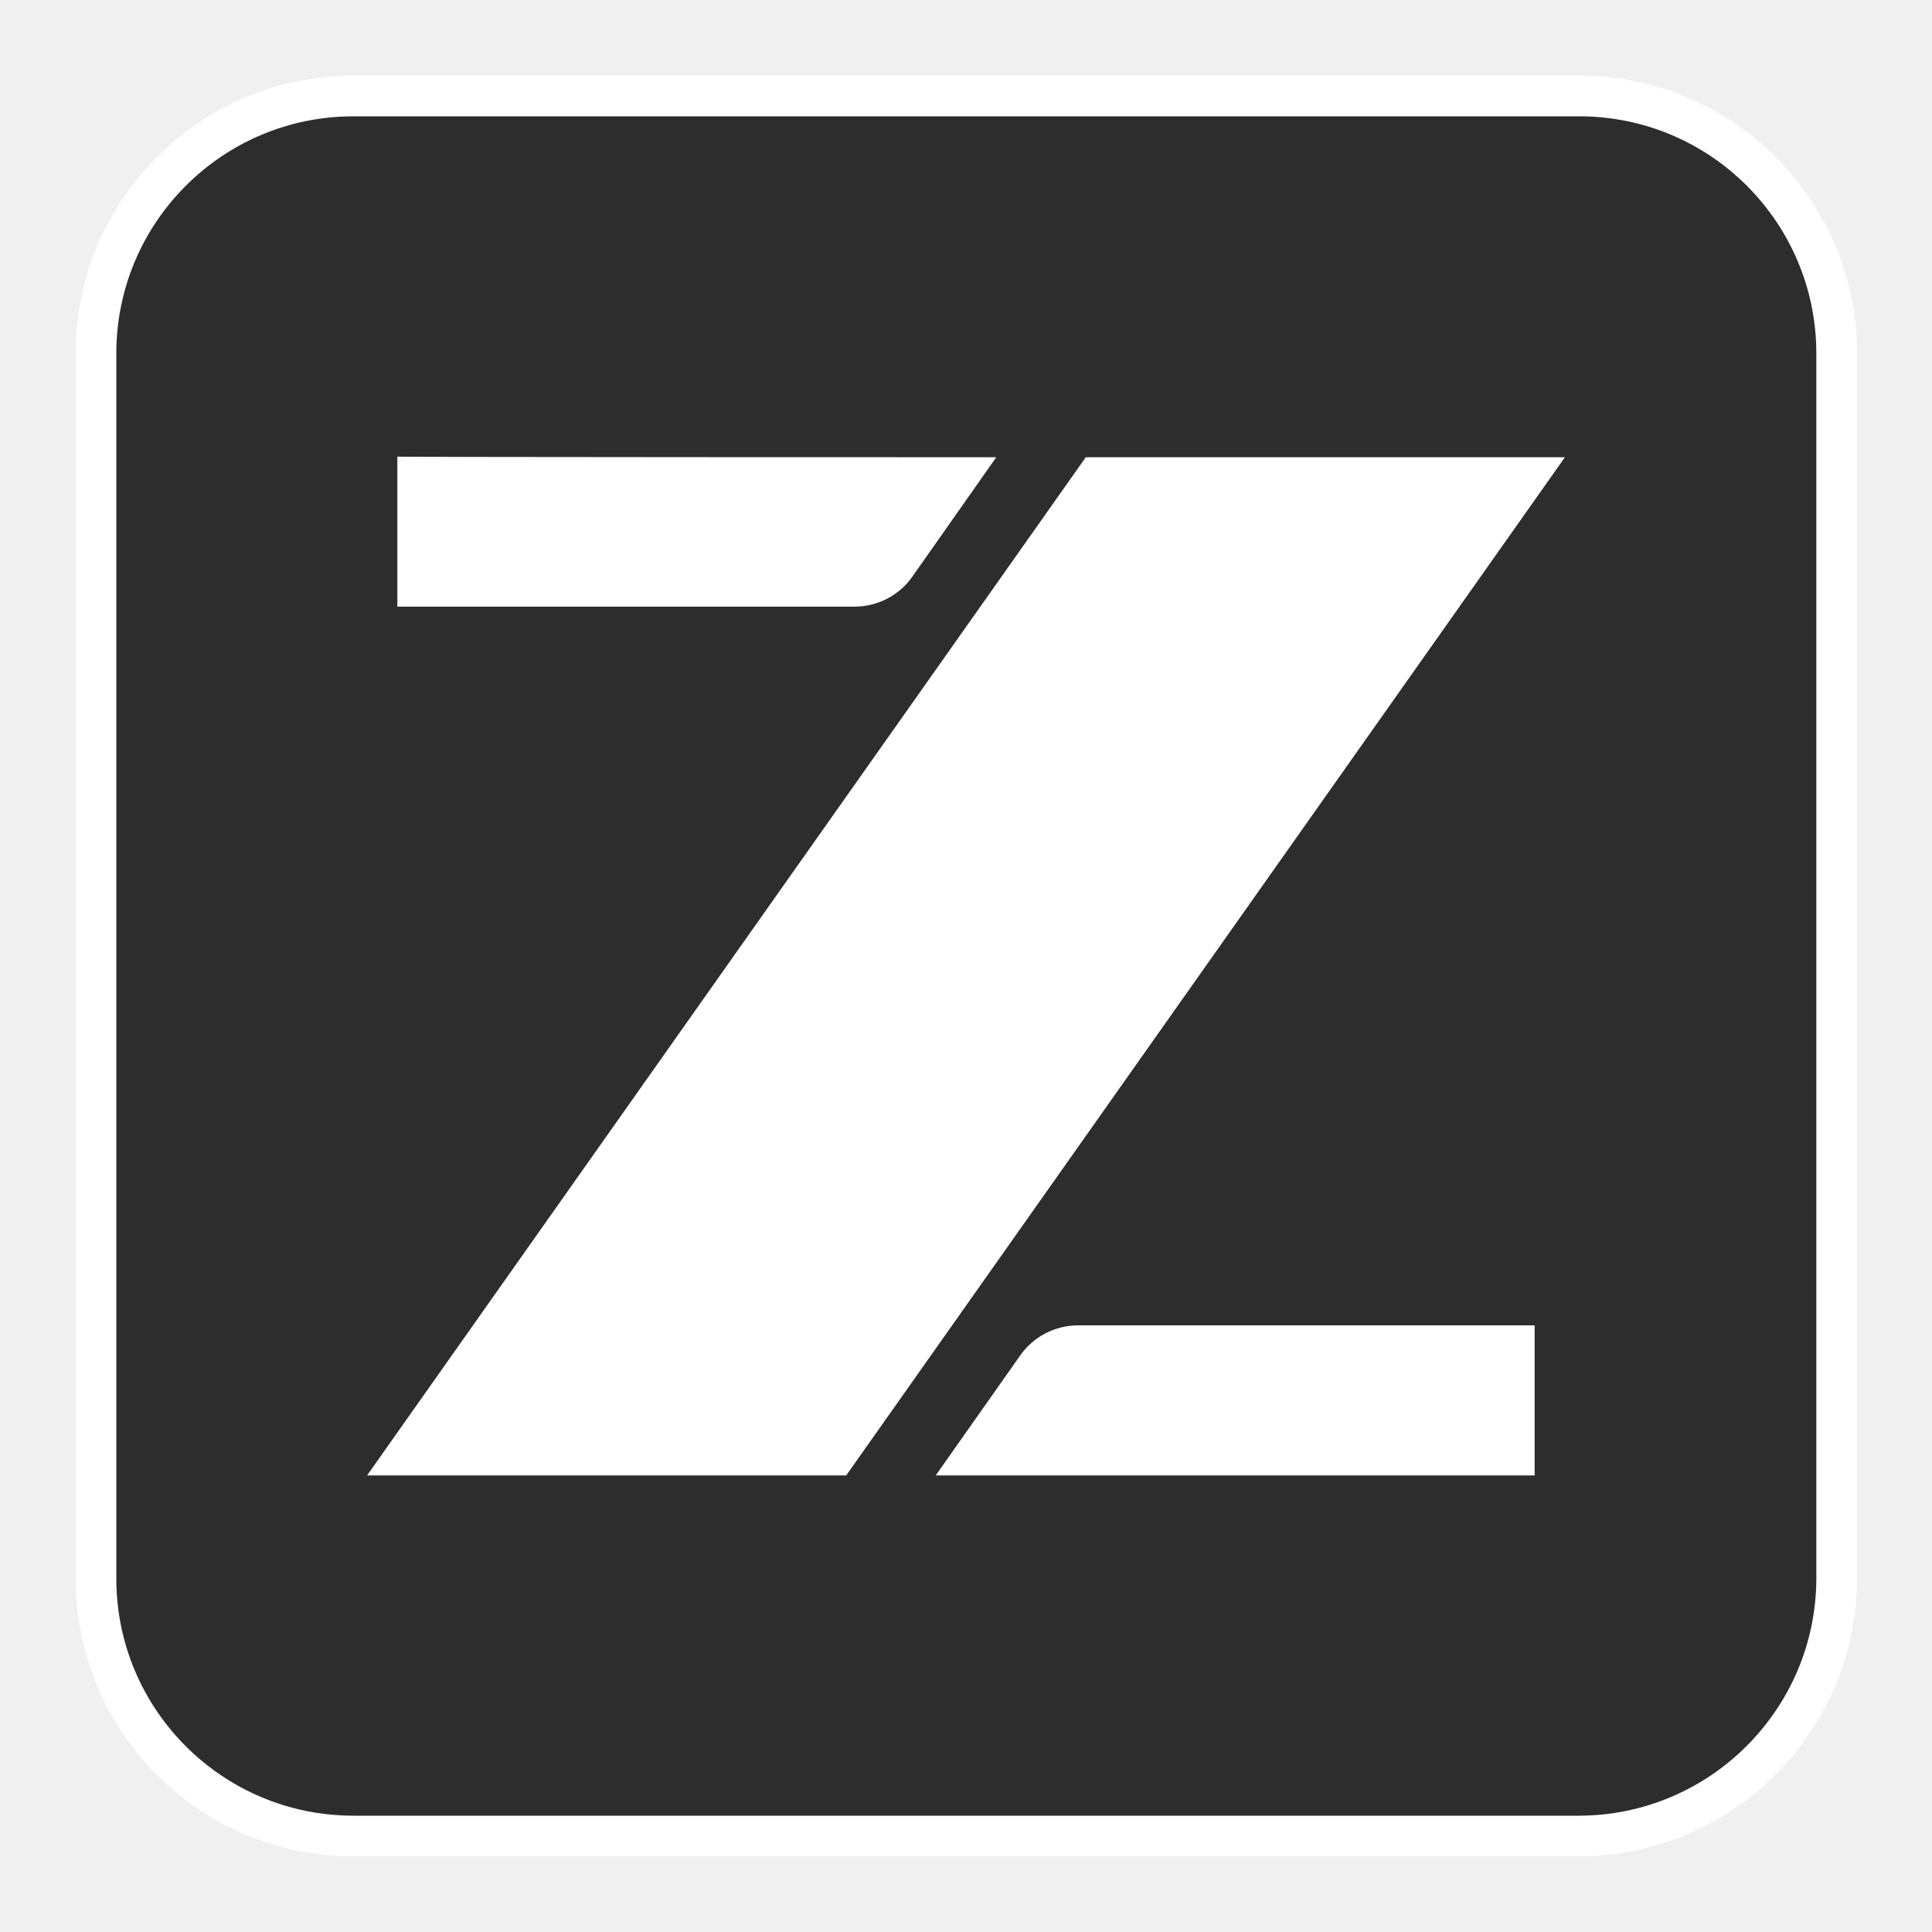
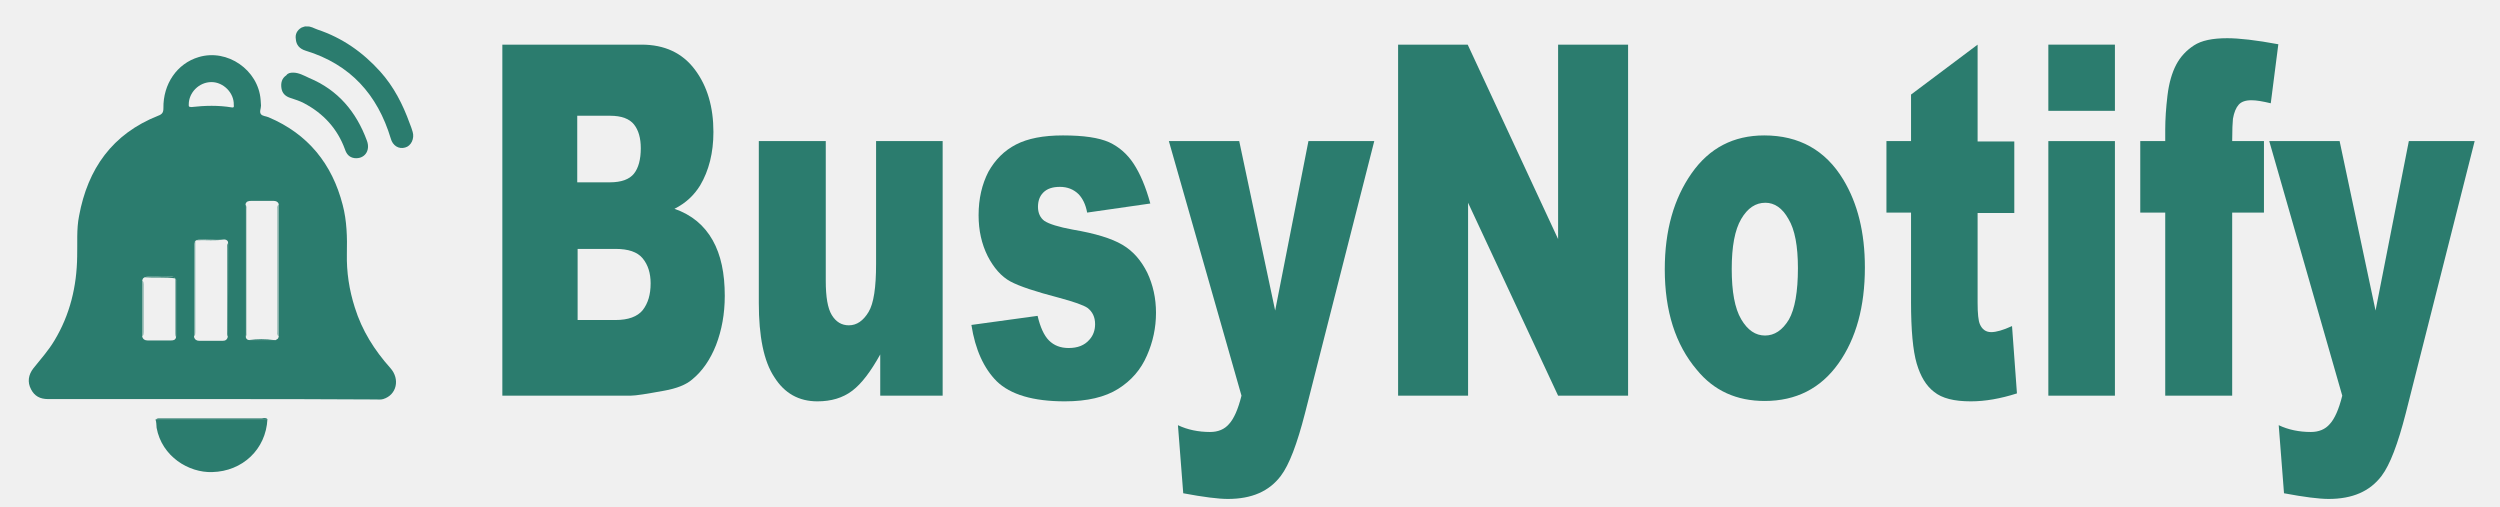
- <svg xmlns="http://www.w3.org/2000/svg" version="1.1" x="0px" y="0px" viewBox="0 0 30 30" style="enable-background:new 0 0 30 30;" xml:space="preserve">
-   <defs>
-     <style type="text/css">
-     .st194{fill:#2D2D2D;stroke:#FFFFFF;stroke-width:0.632;stroke-miterlimit:10;}
-     .st23{fill:#FFFFFF;}
- 
-     .z-breathe {
-       animation: breathe 2.5s ease-in-out infinite;
-     }
- 
-     @keyframes breathe {
-       0%, 100% { opacity: 0.7; }
-       50% { opacity: 1; }
-     }
-   </style>
-   </defs>
+ <svg xmlns="http://www.w3.org/2000/svg" version="1.1" id="Layer_1" x="0px" y="0px" viewBox="0 0 660.9 134" style="enable-background:new 0 0 660.9 134;" xml:space="preserve">
+   <style type="text/css">
+ 	.st0{fill:#2B7C6E;}
+ </style>
  <g>
-     <path class="st194" d="M24.51,28.51H5.49c-2.21,0-4-1.79-4-4V5.49c0-2.21,1.79-4,4-4h19.03c2.21,0,4,1.79,4,4v19.03     C28.51,26.72,26.72,28.51,24.51,28.51z" />
-     <g class="z-breathe">
-       <path class="st23" d="M15.47,7.1l-1.3,1.85c-0.2,0.29-0.54,0.47-0.9,0.47h-7.1V7.09C6.16,7.1,15.47,7.1,15.47,7.1z" />
-       <polygon class="st23" points="24.3,7.1 13.14,22.91 5.7,22.91 16.86,7.1" />
-       <path class="st23" d="M14.53,22.91l1.31-1.86c0.2-0.29,0.54-0.47,0.9-0.47h7.09v2.33H14.53z" />
-     </g>
+     <path class="st0" d="M132.8,11.8h36.8c6.1,0,10.8,2.2,14.1,6.6s4.9,9.9,4.9,16.5c0,5.5-1.2,10.2-3.5,14.1c-1.6,2.6-3.8,4.7-6.8,6.2   c4.6,1.6,7.9,4.4,10.1,8.3c2.2,3.9,3.2,8.8,3.2,14.7c0,4.8-0.8,9.1-2.3,13c-1.5,3.8-3.6,6.9-6.3,9.1c-1.6,1.4-4.1,2.4-7.5,3   c-4.4,0.8-7.4,1.3-8.8,1.3h-33.9L132.8,11.8L132.8,11.8z M152.7,48.2h8.5c3.1,0,5.2-0.8,6.4-2.3s1.8-3.8,1.8-6.7   c0-2.7-0.6-4.8-1.8-6.3s-3.3-2.3-6.3-2.3h-8.7v17.6H152.7z M152.7,84.6h10c3.4,0,5.8-0.9,7.2-2.6c1.4-1.8,2.1-4.1,2.1-7.1   c0-2.7-0.7-4.9-2.1-6.6c-1.4-1.7-3.8-2.5-7.2-2.5h-10V84.6z" />
+     <path class="st0" d="M249.2,104.6h-16.5V93.7c-2.5,4.5-4.9,7.7-7.4,9.6s-5.6,2.8-9.2,2.8c-4.9,0-8.7-2.1-11.4-6.4   c-2.8-4.2-4.1-10.8-4.1-19.6V37.3h17.7v37c0,4.2,0.5,7.2,1.6,9s2.6,2.7,4.5,2.7c2.1,0,3.8-1.2,5.2-3.5s2-6.6,2-12.7V37.3h17.6   L249.2,104.6L249.2,104.6z" />
+     <path class="st0" d="M256.8,85.9l17.5-2.4c0.7,3,1.7,5.2,3,6.5s3,2,5.2,2c2.4,0,4.2-0.7,5.5-2.2c1-1.1,1.5-2.5,1.5-4.1   c0-1.9-0.7-3.3-2-4.3c-1-0.7-3.5-1.6-7.6-2.7c-6.1-1.6-10.4-3-12.8-4.3s-4.4-3.6-6-6.7c-1.6-3.2-2.4-6.8-2.4-10.8   c0-4.4,0.9-8.2,2.6-11.5c1.8-3.2,4.2-5.6,7.3-7.2c3.1-1.6,7.2-2.4,12.4-2.4c5.5,0,9.5,0.6,12.2,1.8c2.6,1.2,4.8,3.1,6.5,5.7   c1.7,2.6,3.2,6.1,4.4,10.5l-16.7,2.4c-0.4-2.2-1.2-3.7-2.2-4.8c-1.4-1.4-3.1-2-5-2c-2,0-3.4,0.5-4.4,1.5s-1.4,2.3-1.4,3.8   c0,1.6,0.6,2.9,1.7,3.7c1.2,0.8,3.7,1.6,7.5,2.3c5.9,1,10.2,2.3,13.1,4c2.9,1.7,5,4.2,6.6,7.4c1.5,3.2,2.3,6.7,2.3,10.6   s-0.8,7.7-2.4,11.3c-1.6,3.7-4.1,6.6-7.6,8.8c-3.5,2.2-8.2,3.3-14.1,3.3c-8.4,0-14.4-1.8-18-5.3C260.1,97.4,257.8,92.4,256.8,85.9z   " />
+     <path class="st0" d="M309,37.3h18.6l9.5,44.8l8.8-44.8h17.4L345,109.2c-2.1,8.2-4.2,13.7-6.4,16.6c-3.1,4.1-7.7,6.1-14,6.1   c-2.5,0-6.5-0.5-11.8-1.5l-1.4-18c2.5,1.2,5.4,1.8,8.5,1.8c2.1,0,3.8-0.7,5-2.1c1.3-1.4,2.4-3.9,3.3-7.5L309,37.3z" />
+     <path class="st0" d="M369.6,11.8H388l23.9,51.4V11.8h18.5v92.8h-18.5l-23.8-51v51h-18.5V11.8z" />
+     <path class="st0" d="M440.1,71.2c0-10.3,2.4-18.7,7.1-25.4s11.1-10,19.2-10c9.2,0,16.2,3.9,20.9,11.7c3.8,6.3,5.7,14,5.7,23.2   c0,10.3-2.3,18.8-7,25.4s-11.2,9.9-19.5,9.9c-7.4,0-13.4-2.7-17.9-8.2C442.9,91.1,440.1,82.2,440.1,71.2z M457.8,71.1   c0,6,0.8,10.4,2.5,13.3s3.8,4.3,6.3,4.3s4.6-1.4,6.3-4.2c1.6-2.8,2.4-7.4,2.4-13.6c0-5.8-0.8-10.2-2.5-13c-1.6-2.9-3.7-4.3-6.1-4.3   c-2.6,0-4.7,1.4-6.4,4.3C458.6,60.8,457.8,65.2,457.8,71.1z" />
+     <path class="st0" d="M522.8,11.8v25.6h9.7v18.9h-9.7V80c0,2.9,0.2,4.8,0.6,5.7c0.6,1.4,1.6,2.1,3,2.1c1.3,0,3.1-0.5,5.5-1.6   l1.3,17.8c-4.4,1.4-8.4,2.1-12.2,2.1c-4.4,0-7.6-0.8-9.7-2.5c-2.1-1.6-3.6-4.1-4.6-7.5s-1.5-8.8-1.5-16.3V56.2h-6.5V37.3h6.5V25   L522.8,11.8z" />
+     <path class="st0" d="M541.5,11.8h17.6v17.5h-17.6V11.8z M541.5,37.3h17.6v67.3h-17.6V37.3z" />
+     <path class="st0" d="M590.1,37.3h8.4v18.9h-8.4v48.4h-17.7V56.2h-6.6V37.3h6.6v-3c0-2.7,0.2-5.8,0.6-9.1c0.4-3.3,1.2-6,2.3-8.1   s2.7-3.8,4.7-5.1s4.9-1.9,8.8-1.9c3.1,0,7.6,0.5,13.5,1.6l-2,15.6c-2.1-0.5-3.8-0.8-5.1-0.8c-1.6,0-2.7,0.4-3.4,1.2   c-0.7,0.8-1.2,2-1.5,3.7C590.2,32.4,590.1,34.3,590.1,37.3z" />
+     <path class="st0" d="M599.9,37.3h18.6l9.5,44.8l8.8-44.8h17.4L636,109.2c-2.1,8.2-4.2,13.7-6.4,16.6c-3.1,4.1-7.7,6.1-14,6.1   c-2.5,0-6.5-0.5-11.8-1.5l-1.4-18c2.5,1.2,5.4,1.8,8.5,1.8c2.1,0,3.8-0.7,5-2.1c1.3-1.4,2.4-3.9,3.3-7.5L599.9,37.3z" />
+   </g>
+   <g>
+     <path class="st0" d="M56.2,105.5c-14.5,0-29,0-43.5,0c-2.1,0-3.6-0.8-4.5-2.6c-1-1.9-0.7-3.8,0.6-5.5c1.9-2.4,4-4.7,5.6-7.4   c4.1-6.8,5.9-14.3,6-22.2c0.1-3.6-0.2-7.2,0.5-10.7c2.3-12.5,8.8-21.7,20.9-26.5c1.1-0.4,1.4-0.9,1.4-2   c-0.1-6.4,3.6-11.8,9.3-13.5c7.6-2.3,15.8,3.4,16.4,11.3c0,0.5,0.1,1,0.1,1.5c0,0.8-0.5,1.7,0,2.3c0.4,0.5,1.3,0.5,2,0.8   c10.4,4.4,16.8,12.3,19.6,23.2c1.1,4.2,1.2,8.5,1.1,12.9c-0.1,4.8,0.6,9.5,2.1,14.2c1.9,6.1,5.2,11.3,9.4,16   c2.6,2.9,1.7,7.1-1.9,8.2c-0.7,0.2-1.3,0.1-2,0.1C84.9,105.5,70.6,105.5,56.2,105.5L56.2,105.5z M38.3,73.3c-0.1,0-0.1,0-0.2,0.1   c-0.3,0.1-0.4,0.4-0.5,0.7c0,5,0,9.9,0,14.9c0.2,0.7,0.7,1,1.4,1c2.1,0,4.1,0,6.2,0c0.6,0,1.1-0.1,1.3-0.7c0-0.2,0.1-0.4,0.1-0.6   c0-4.7,0-9.4,0-14.1c0-0.3,0.1-0.7-0.3-1l0,0c-0.3-0.5-0.8-0.5-1.2-0.5c-1.1,0-2.3,0-3.4,0C40.6,73.2,39.4,72.9,38.3,73.3L38.3,73.3z   M60.3,64.2c0-0.6-0.4-0.8-0.9-0.9c-1.4,0-2.9-0.1-4.3,0c-1,0-2.1-0.2-3.1,0.2c-0.1,0-0.1,0-0.2,0.1c-0.1,0-0.2,0.1-0.2,0.2   c-0.1,0-0.1,0.1-0.1,0.2c-0.2,0.2-0.2,0.4-0.2,0.6c0,8.2,0,16.3,0,24.5c0.2,0.7,0.7,1,1.4,1c2,0,4.1,0,6.1,0c0.7,0,1.2-0.2,1.4-1   C60.3,80.7,60.3,72.4,60.3,64.2z M64.9,54c0,0.2,0,0.4,0,0.6c0,11.3,0,22.5,0,33.8c0,0.3,0,0.5,0.1,0.8c0.1,0.4,0.4,0.7,0.9,0.7   c2.2,0,4.4,0,6.6,0c0.2,0,0.4,0.1,0.5-0.1c0.1,0,0.1,0,0.2-0.1c0.3-0.1,0.4-0.4,0.5-0.7c0-9.5,0-19.1,0-28.6c0-2.1,0-4.3,0-6.4   c-0.2-0.7-0.8-0.9-1.4-0.9c-1.9,0-3.8,0-5.8,0C65.7,53.1,65.1,53.2,64.9,54z M55.9,21.7c-3.3,0-6,2.8-6,5.9c0,0.4-0.1,0.7,0.7,0.7   c3.6-0.4,7.1-0.5,10.7,0.1c0.7,0.1,0.5-0.4,0.5-0.7C61.9,24.6,59.1,21.7,55.9,21.7z" />
+     <path class="st0" d="M70.7,110.8c-0.4,8-6.6,13.8-14.6,14c-6.2,0.2-13.3-4.1-14.7-11.7c-0.1-0.7,0-1.5-0.3-2.2   c0.2,0,0.3-0.1,0.5-0.1C51.4,110.8,61.1,110.8,70.7,110.8z" />
+     <path class="st0" d="M81.1,7c1.1-0.1,1.9,0.5,2.8,0.8c6.6,2.2,12,6,16.6,11.1c3.6,4,6,8.7,7.8,13.7c0.3,0.8,0.6,1.5,0.8,2.3   c0.5,1.7-0.4,3.7-2,4.1c-1.7,0.5-3.3-0.5-3.8-2.4C99.8,25,92.6,17,80.8,13.4c-1.6-0.5-2.5-1.5-2.6-3.1c-0.2-1.2,0.3-2.3,1.5-3   C80.2,7.1,80.7,6.9,81.1,7z" />
+     <path class="st0" d="M77.5,19.2c1.5,0,2.9,0.8,4.2,1.4c7.7,3.2,12.5,9,15.3,16.6c1,2.7-0.7,4.9-3.3,4.6c-1.4-0.2-2.1-1.1-2.5-2.3   c-2-5.5-5.7-9.5-10.8-12.2c-1.1-0.6-2.4-1-3.6-1.4c-1.3-0.4-2.2-1.2-2.4-2.6c-0.2-1.4,0.1-2.6,1.3-3.4   C76.1,19.3,76.8,19.2,77.5,19.2z" />
+     <path class="st0" d="M70.7,110.8c-9.7,0-19.3,0-29,0c-0.2,0-0.3,0-0.5,0.1c0.4-0.4,0.9-0.3,1.3-0.3c8.9,0,17.9,0,26.8,0   C69.8,110.5,70.3,110.4,70.7,110.8z" />
+     <path class="st0" d="M64.9,54c0.3,0.5,0.2,1,0.2,1.5c0,10.8,0,21.5,0,32.3c0,0.5,0.1,0.9-0.2,1.4c0-0.3-0.1-0.5-0.1-0.8   c0-11.3,0-22.5,0-33.8C64.8,54.4,64.9,54.2,64.9,54z" />
+     <path class="st0" d="M73.6,89c-0.3-0.5-0.2-1-0.2-1.5c0-10.7,0-21.3,0-32c0-0.5-0.1-1,0.2-1.5c0,2.1,0,4.3,0,6.4   C73.6,69.9,73.6,79.5,73.6,89z" />
+     <path class="st0" d="M51.6,63.8c0,8,0,16.1,0,24.1c0,0.4,0,0.7-0.2,1c0-8.2,0-16.3,0-24.5C51.4,64.3,51.3,64,51.6,63.8z" />
+     <path class="st0" d="M60.3,89c-0.3-0.4-0.2-0.9-0.2-1.4c0-7.3,0-14.7,0-22c0-0.5-0.1-0.9,0.2-1.4C60.3,72.4,60.3,80.7,60.3,89z" />
+     <path class="st0" d="M46.6,89.2c-0.2-0.3-0.2-0.7-0.2-1c0-4.9,0-9.7,0-14.6c0.3,0.3,0.3,0.6,0.3,1c0,4.7,0,9.4,0,14.1   C46.7,88.8,46.6,89,46.6,89.2z" />
+     <path class="st0" d="M37.7,74.1c0.2,0.4,0.2,0.8,0.2,1.1c0,4.2,0,8.4,0,12.6c0,0.4,0,0.8-0.2,1.1C37.7,84,37.7,79.1,37.7,74.1z" />
+     <path class="st0" d="M46.4,73.6c-2.7-0.4-5.4-0.1-8.1-0.3c1.1-0.4,2.3-0.1,3.5-0.2c1.1-0.1,2.3,0,3.4,0   C45.7,73.1,46.1,73.1,46.4,73.6z" />
+     <path class="st0" d="M59.4,63.3c-2.5,0.4-4.9,0.1-7.4,0.2c1-0.4,2.1-0.1,3.1-0.2C56.5,63.2,58,63.2,59.4,63.3z" />
+     <path class="st0" d="M65.8,89.9c2.2-0.3,4.4-0.3,6.6,0C70.2,89.9,68,89.9,65.8,89.9z" />
  </g>
</svg>
